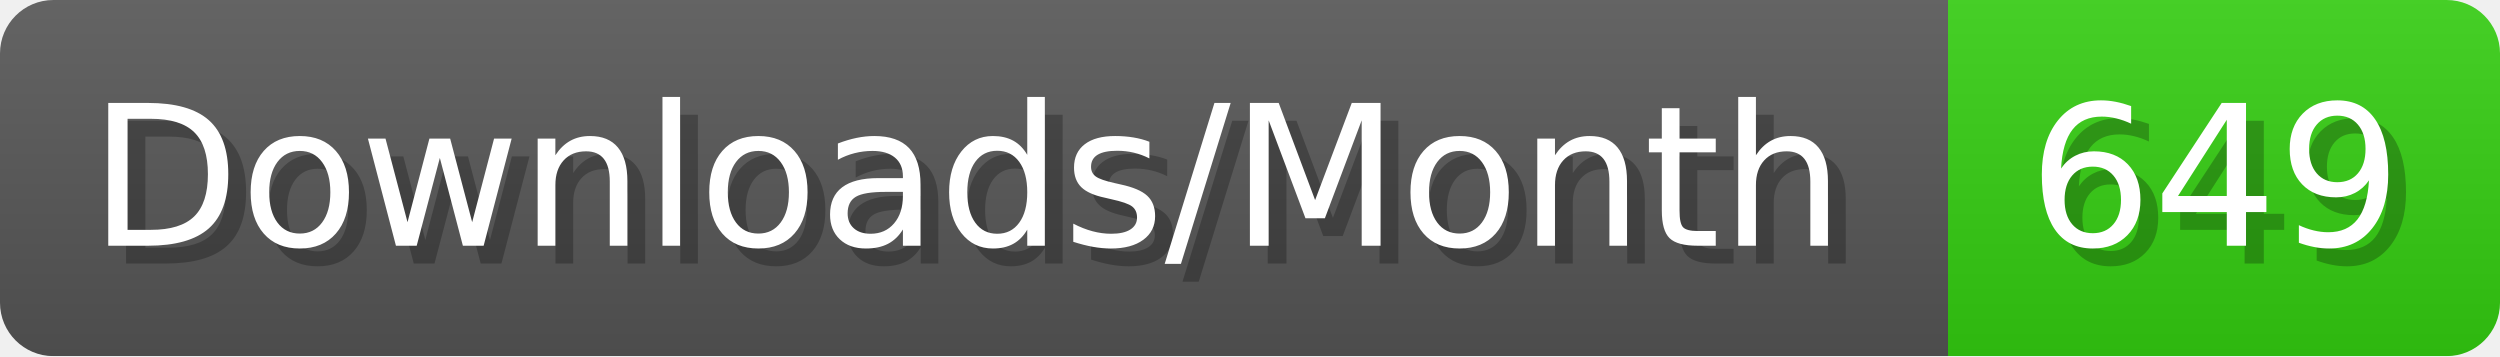
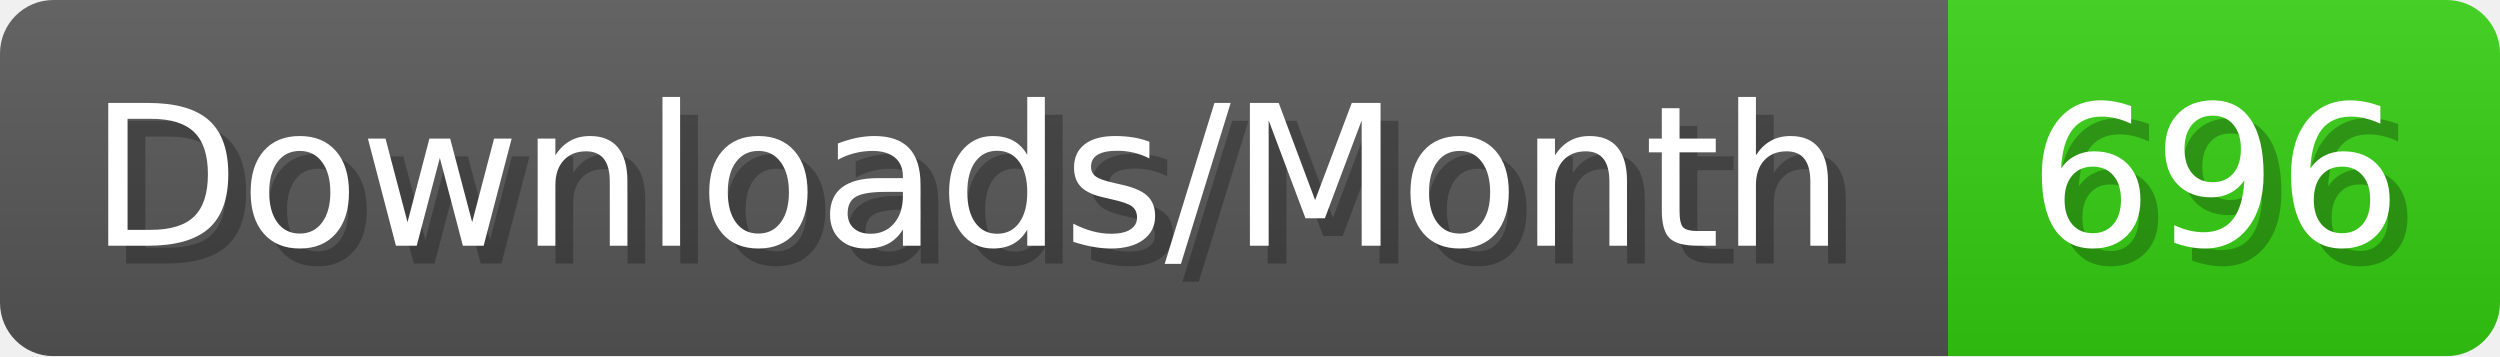
- <svg xmlns="http://www.w3.org/2000/svg" width="140.4" height="20" viewBox="0 0 1404 200" role="img" aria-label="Downloads/Month: 649">
+ <svg xmlns="http://www.w3.org/2000/svg" width="140.4" height="20" viewBox="0 0 1404 200" role="img" aria-label="Downloads/Month: 696">
  <linearGradient id="YlXUI" x2="0" y2="100%">
    <stop offset="0" stop-opacity=".1" stop-color="#EEE" />
    <stop offset="1" stop-opacity=".1" />
  </linearGradient>
  <mask id="JHhop">
    <rect width="1404" height="200" rx="30" fill="#FFF" />
  </mask>
  <g mask="url(#JHhop)">
    <rect width="1094" height="200" fill="#555" />
    <rect width="310" height="200" fill="#3C1" x="1094" />
    <rect width="1404" height="200" fill="url(#YlXUI)" />
  </g>
  <g aria-hidden="true" fill="#fff" text-anchor="start" font-family="Verdana,DejaVu Sans,sans-serif" font-size="110">
    <text x="60" y="148" textLength="994" fill="#000" opacity="0.25">Downloads/Month</text>
    <text x="50" y="138" textLength="994">Downloads/Month</text>
-     <text x="1149" y="148" textLength="210" fill="#000" opacity="0.25">649</text>
-     <text x="1139" y="138" textLength="210">649</text>
+     <text x="1149" y="148" textLength="210" fill="#000" opacity="0.25">696</text>
+     <text x="1139" y="138" textLength="210">696</text>
  </g>
</svg>
